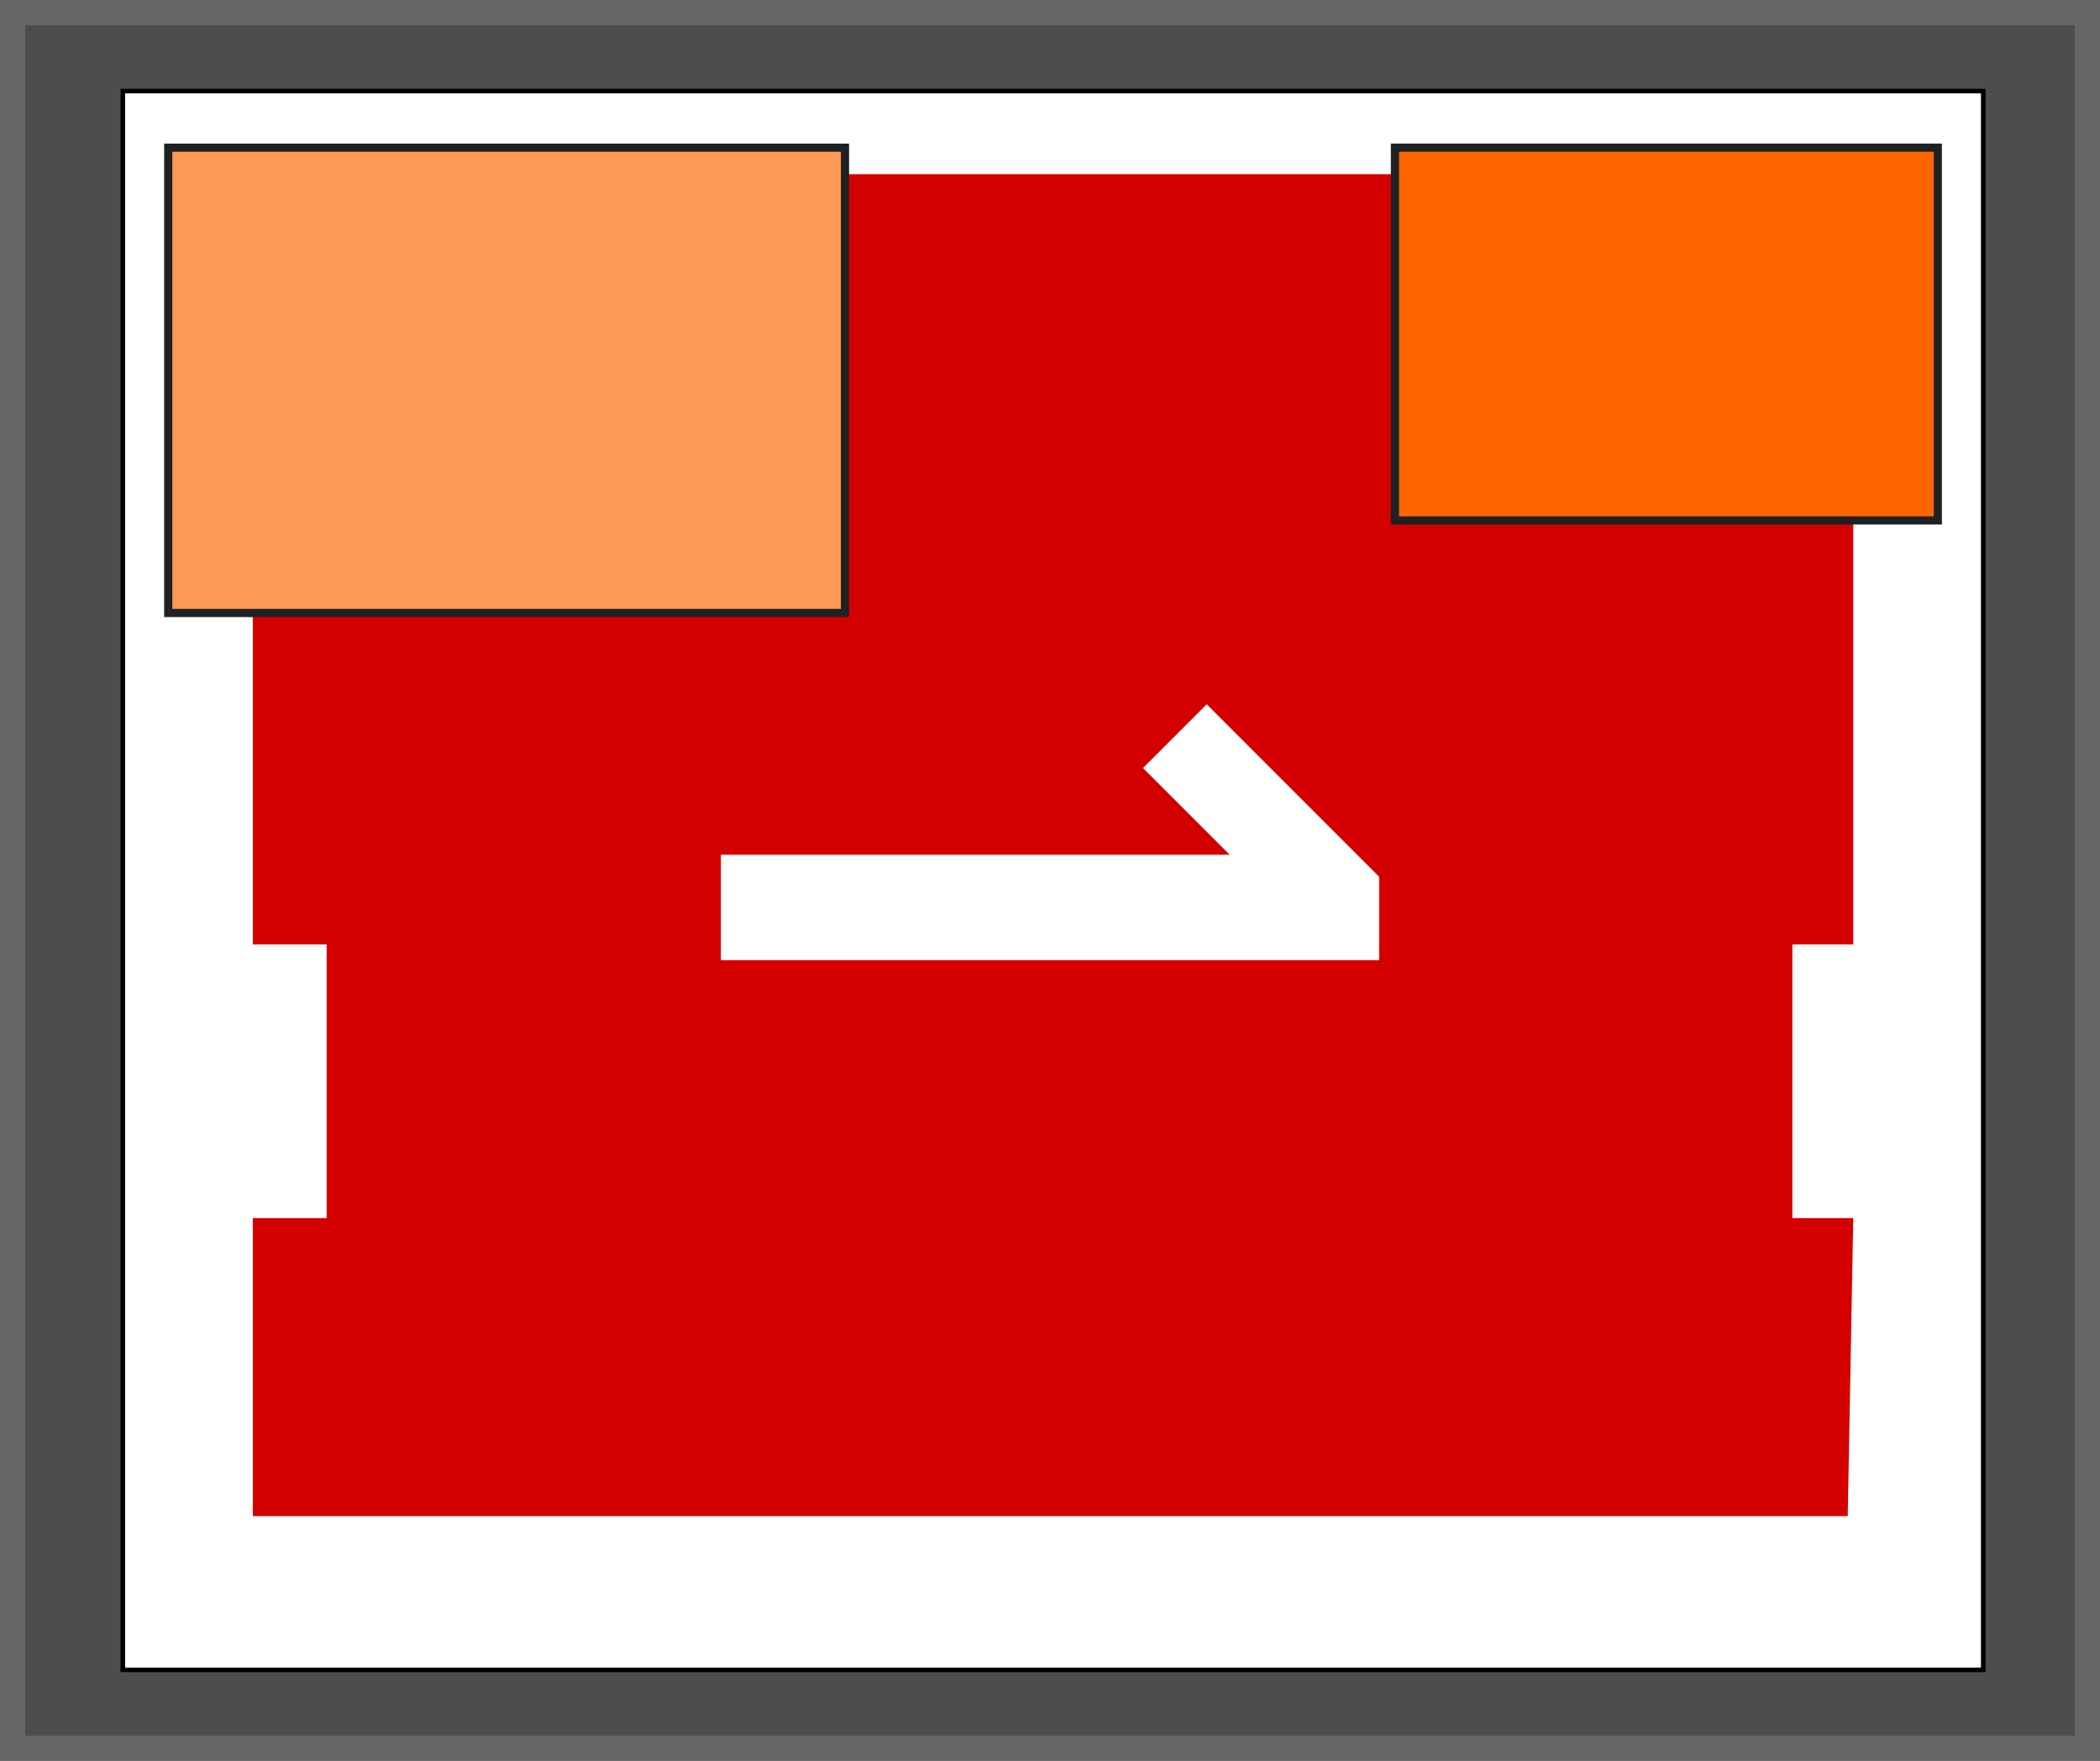
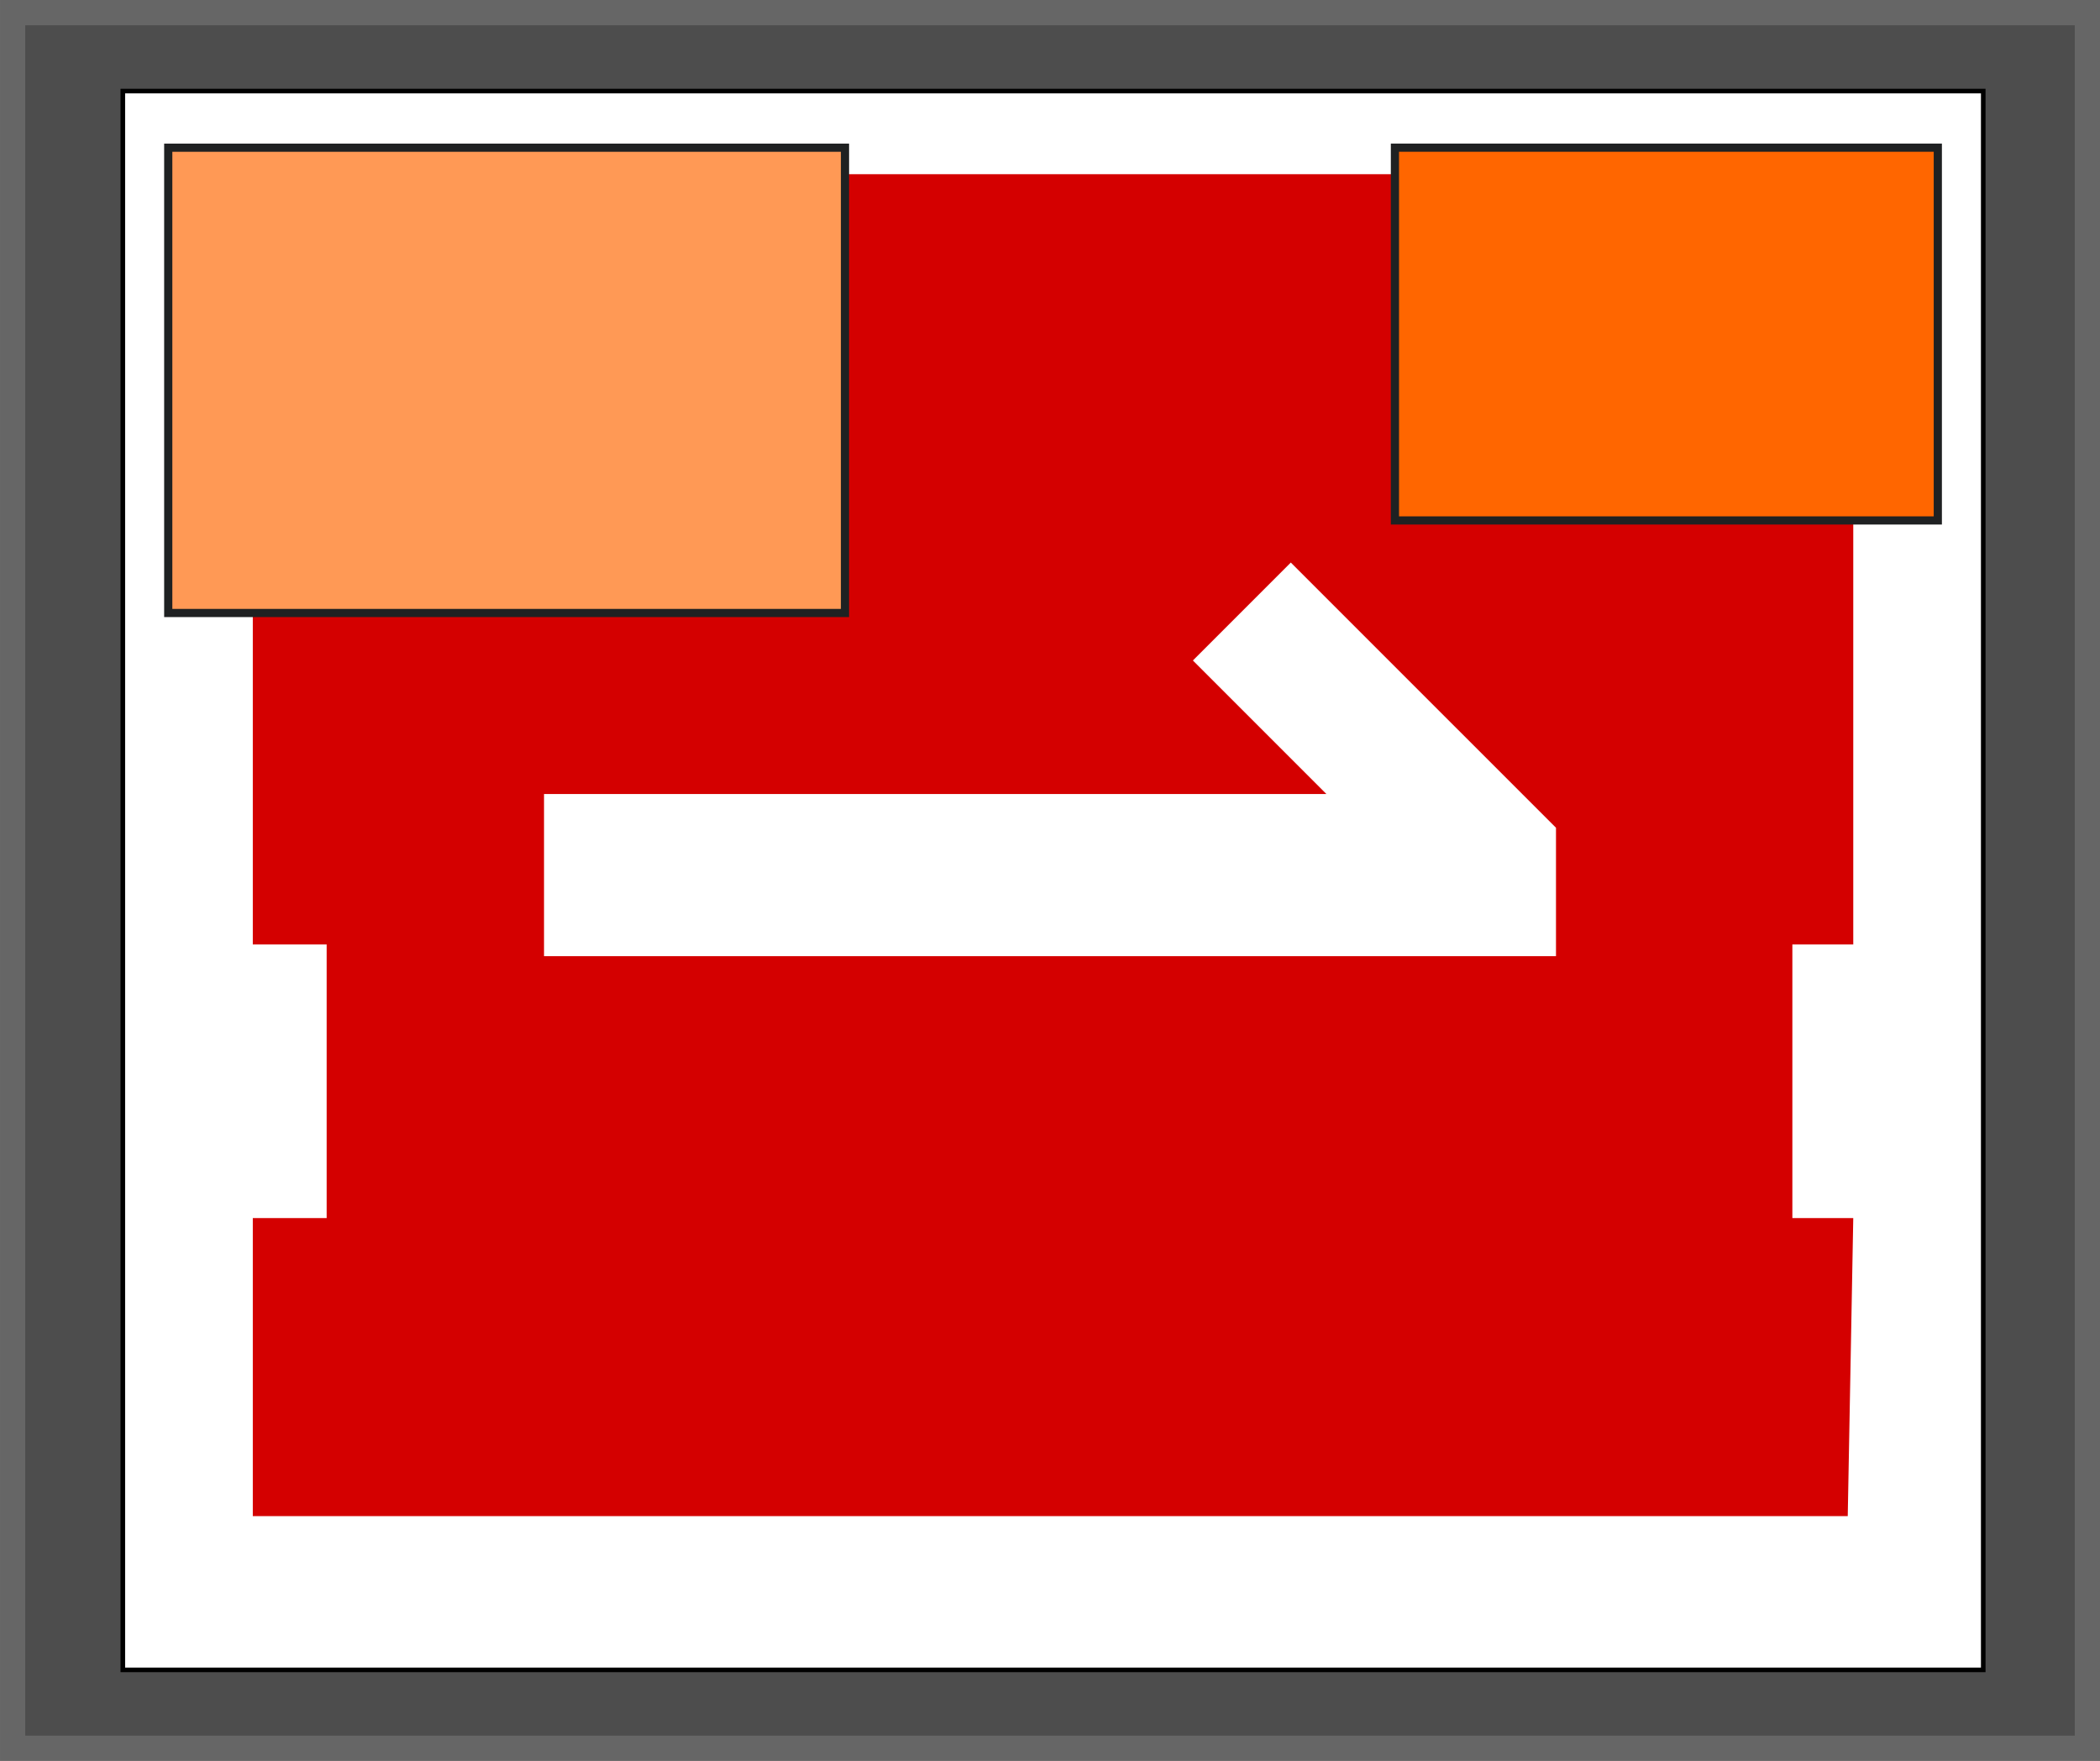
<svg xmlns="http://www.w3.org/2000/svg" width="70.037" height="58.717" id="svg2577" version="1.0">
  <defs id="defs2579">
    <filter id="filter3162">
      <feGaussianBlur stdDeviation="2.2" id="feGaussianBlur3164" in="SourceGraphic" />
    </filter>
  </defs>
  <g id="layer1" transform="translate(-522.3329,-670.3363)">
    <rect style="fill:#4d4d4d;fill-opacity:1;stroke:#666666;stroke-width:0.842;stroke-linecap:round;stroke-linejoin:miter;stroke-miterlimit:4;stroke-dasharray:none;stroke-dashoffset:0;stroke-opacity:1" id="rect2596" width="69.195" height="57.875" x="522.754" y="670.757" />
    <rect y="-726.017" x="-588.476" height="52.644" width="62.047" id="rect5544" style="fill:#ffffff;fill-opacity:1;stroke:#000000;stroke-width:0.153;stroke-miterlimit:4;stroke-dasharray:none;stroke-opacity:1" transform="scale(-1,-1)" />
    <path id="Link" d="M 569.03,687.289 L 569.03,676.145 L 546.14,676.145 L 546.14,687.289 L 530.764,687.289 L 530.764,701.829 L 533.227,701.829 L 533.227,710.953 L 530.764,710.953 L 530.764,720.889 L 583.957,720.889 L 584.141,710.953 L 582.11,710.953 L 582.11,701.829 L 584.141,701.829 L 584.141,687.289 L 569.03,687.289 z" style="fill:#D40000;fill-opacity:1;stroke:none;stroke-width:1;stroke-miterlimit:4;stroke-opacity:1" />
    <g id="g5550" transform="matrix(-1.950285,0,0,2.004385,1223.742,-20.05569)" />
    <g transform="matrix(-1.950285,0,0,2.004385,1185.435,-20.05569)" id="g5552" />
    <rect transform="scale(-1,-1)" y="-690.776" x="-550.514" height="15.515" width="22.57" id="Speed" style="fill:#FF9955;fill-opacity:1;stroke:#1f2122;stroke-width:0.273;stroke-miterlimit:4;stroke-dasharray:none;stroke-opacity:1" />
    <rect style="fill:#FF6600;fill-opacity:1;stroke:#1f2122;stroke-width:0.273;stroke-miterlimit:4;stroke-dasharray:none;stroke-opacity:1" id="AutoNeg" width="18.106" height="12.43" x="-586.961" y="-687.69" transform="scale(-1,-1)" />
-     <text xml:space="preserve" style="display:none;font-size:30px;font-style:italic;font-variant:normal;font-weight:bold;font-stretch:normal;text-align:start;text-anchor:start;fill:#ffffff;fill-opacity:1;stroke:none;stroke-width:1px;stroke-linecap:butt;stroke-linejoin:miter;stroke-opacity:1;font-family:Arial;-inkscape-font-specification:Sans" x="544.908" y="714.053" id="Arrow2">
-       <tspan id="tspan2687" x="544.908" y="714.053">↽</tspan>
+     <text xml:space="preserve" style="display:none;font-size:46.102px;font-style:italic;font-variant:normal;font-weight:bold;font-stretch:normal;text-align:start;text-anchor:start;fill:#ffffff;fill-opacity:1;stroke:none;stroke-width:1px;stroke-linecap:butt;stroke-linejoin:miter;stroke-opacity:1;font-family:Arial;-inkscape-font-specification:Sans" x="538.229" y="720.187" id="Arrow2">
+       <tspan id="tspan2687" x="538.229" y="720.187">↽</tspan>
    </text>
-     <text id="Arrow1" y="-691.197" x="-569.795" style="display:inline;font-size:30px;font-style:italic;font-variant:normal;font-weight:bold;font-stretch:normal;text-align:start;text-anchor:start;fill:#ffffff;fill-opacity:1;stroke:none;stroke-width:1px;stroke-linecap:butt;stroke-linejoin:miter;stroke-opacity:1;font-family:Arial;-inkscape-font-specification:Sans" xml:space="preserve" transform="scale(-1,-1)">
-       <tspan y="-691.197" x="-569.795" id="tspan2691">↽</tspan>
+     <text id="Arrow1" y="-685.064" x="-576.475" style="display:inline;font-size:46.102px;font-style:italic;font-variant:normal;font-weight:bold;font-stretch:normal;text-align:start;text-anchor:start;fill:#ffffff;fill-opacity:1;stroke:none;stroke-width:1px;stroke-linecap:butt;stroke-linejoin:miter;stroke-opacity:1;font-family:Arial;-inkscape-font-specification:Sans" xml:space="preserve" transform="scale(-1,-1)">
+       <tspan y="-685.064" x="-576.475" id="tspan2691">↽</tspan>
    </text>
-     <rect style="display:none;opacity:1;fill:none;fill-opacity:1;stroke:#00ff00;stroke-width:4.842;stroke-linecap:round;stroke-linejoin:miter;stroke-miterlimit:4;stroke-dasharray:none;stroke-dashoffset:0;stroke-opacity:1;filter:url(#filter3162)" id="10G" width="31.964" height="22.321" x="523.247" y="671.857" ry="5.874" />
+     <rect style="display:none;opacity:1;fill:none;fill-opacity:1;stroke:#ff4400;stroke-width:4.842;stroke-linecap:round;stroke-linejoin:miter;stroke-miterlimit:4;stroke-dasharray:none;stroke-dashoffset:0;stroke-opacity:1;filter:url(#filter3162)" id="10G" width="31.964" height="22.321" x="523.247" y="671.857" ry="5.874" />
  </g>
</svg>
